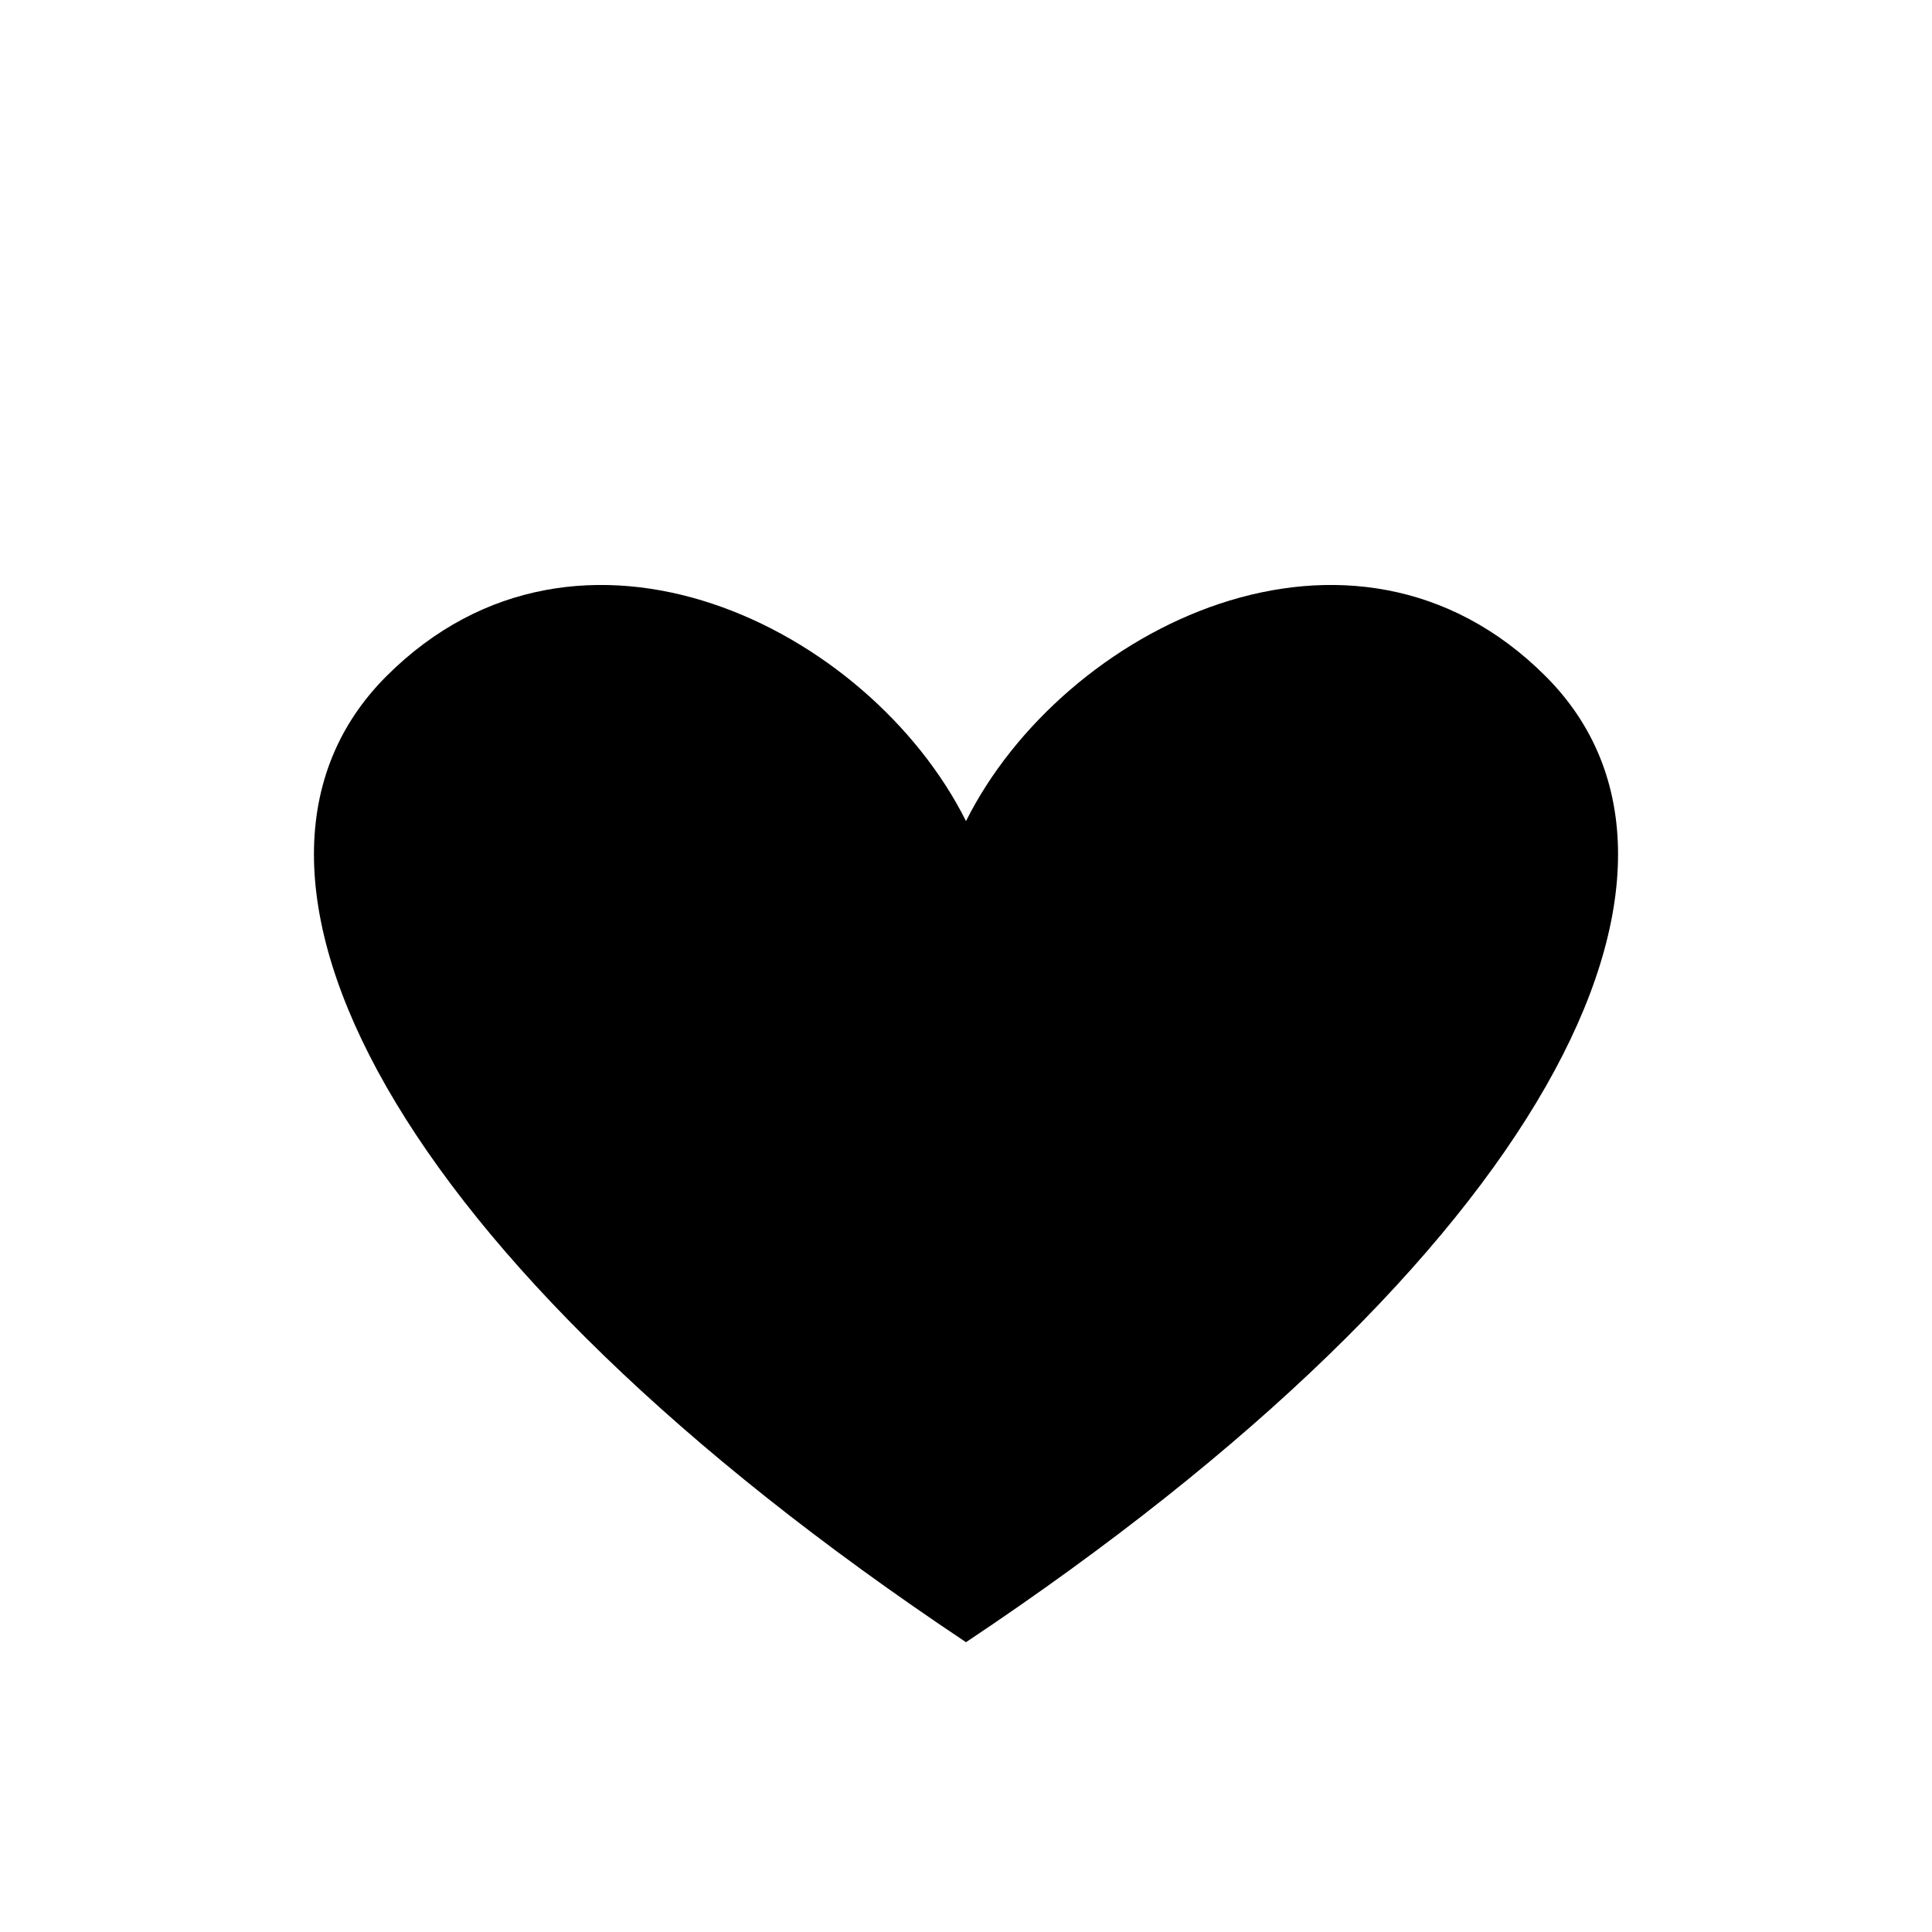
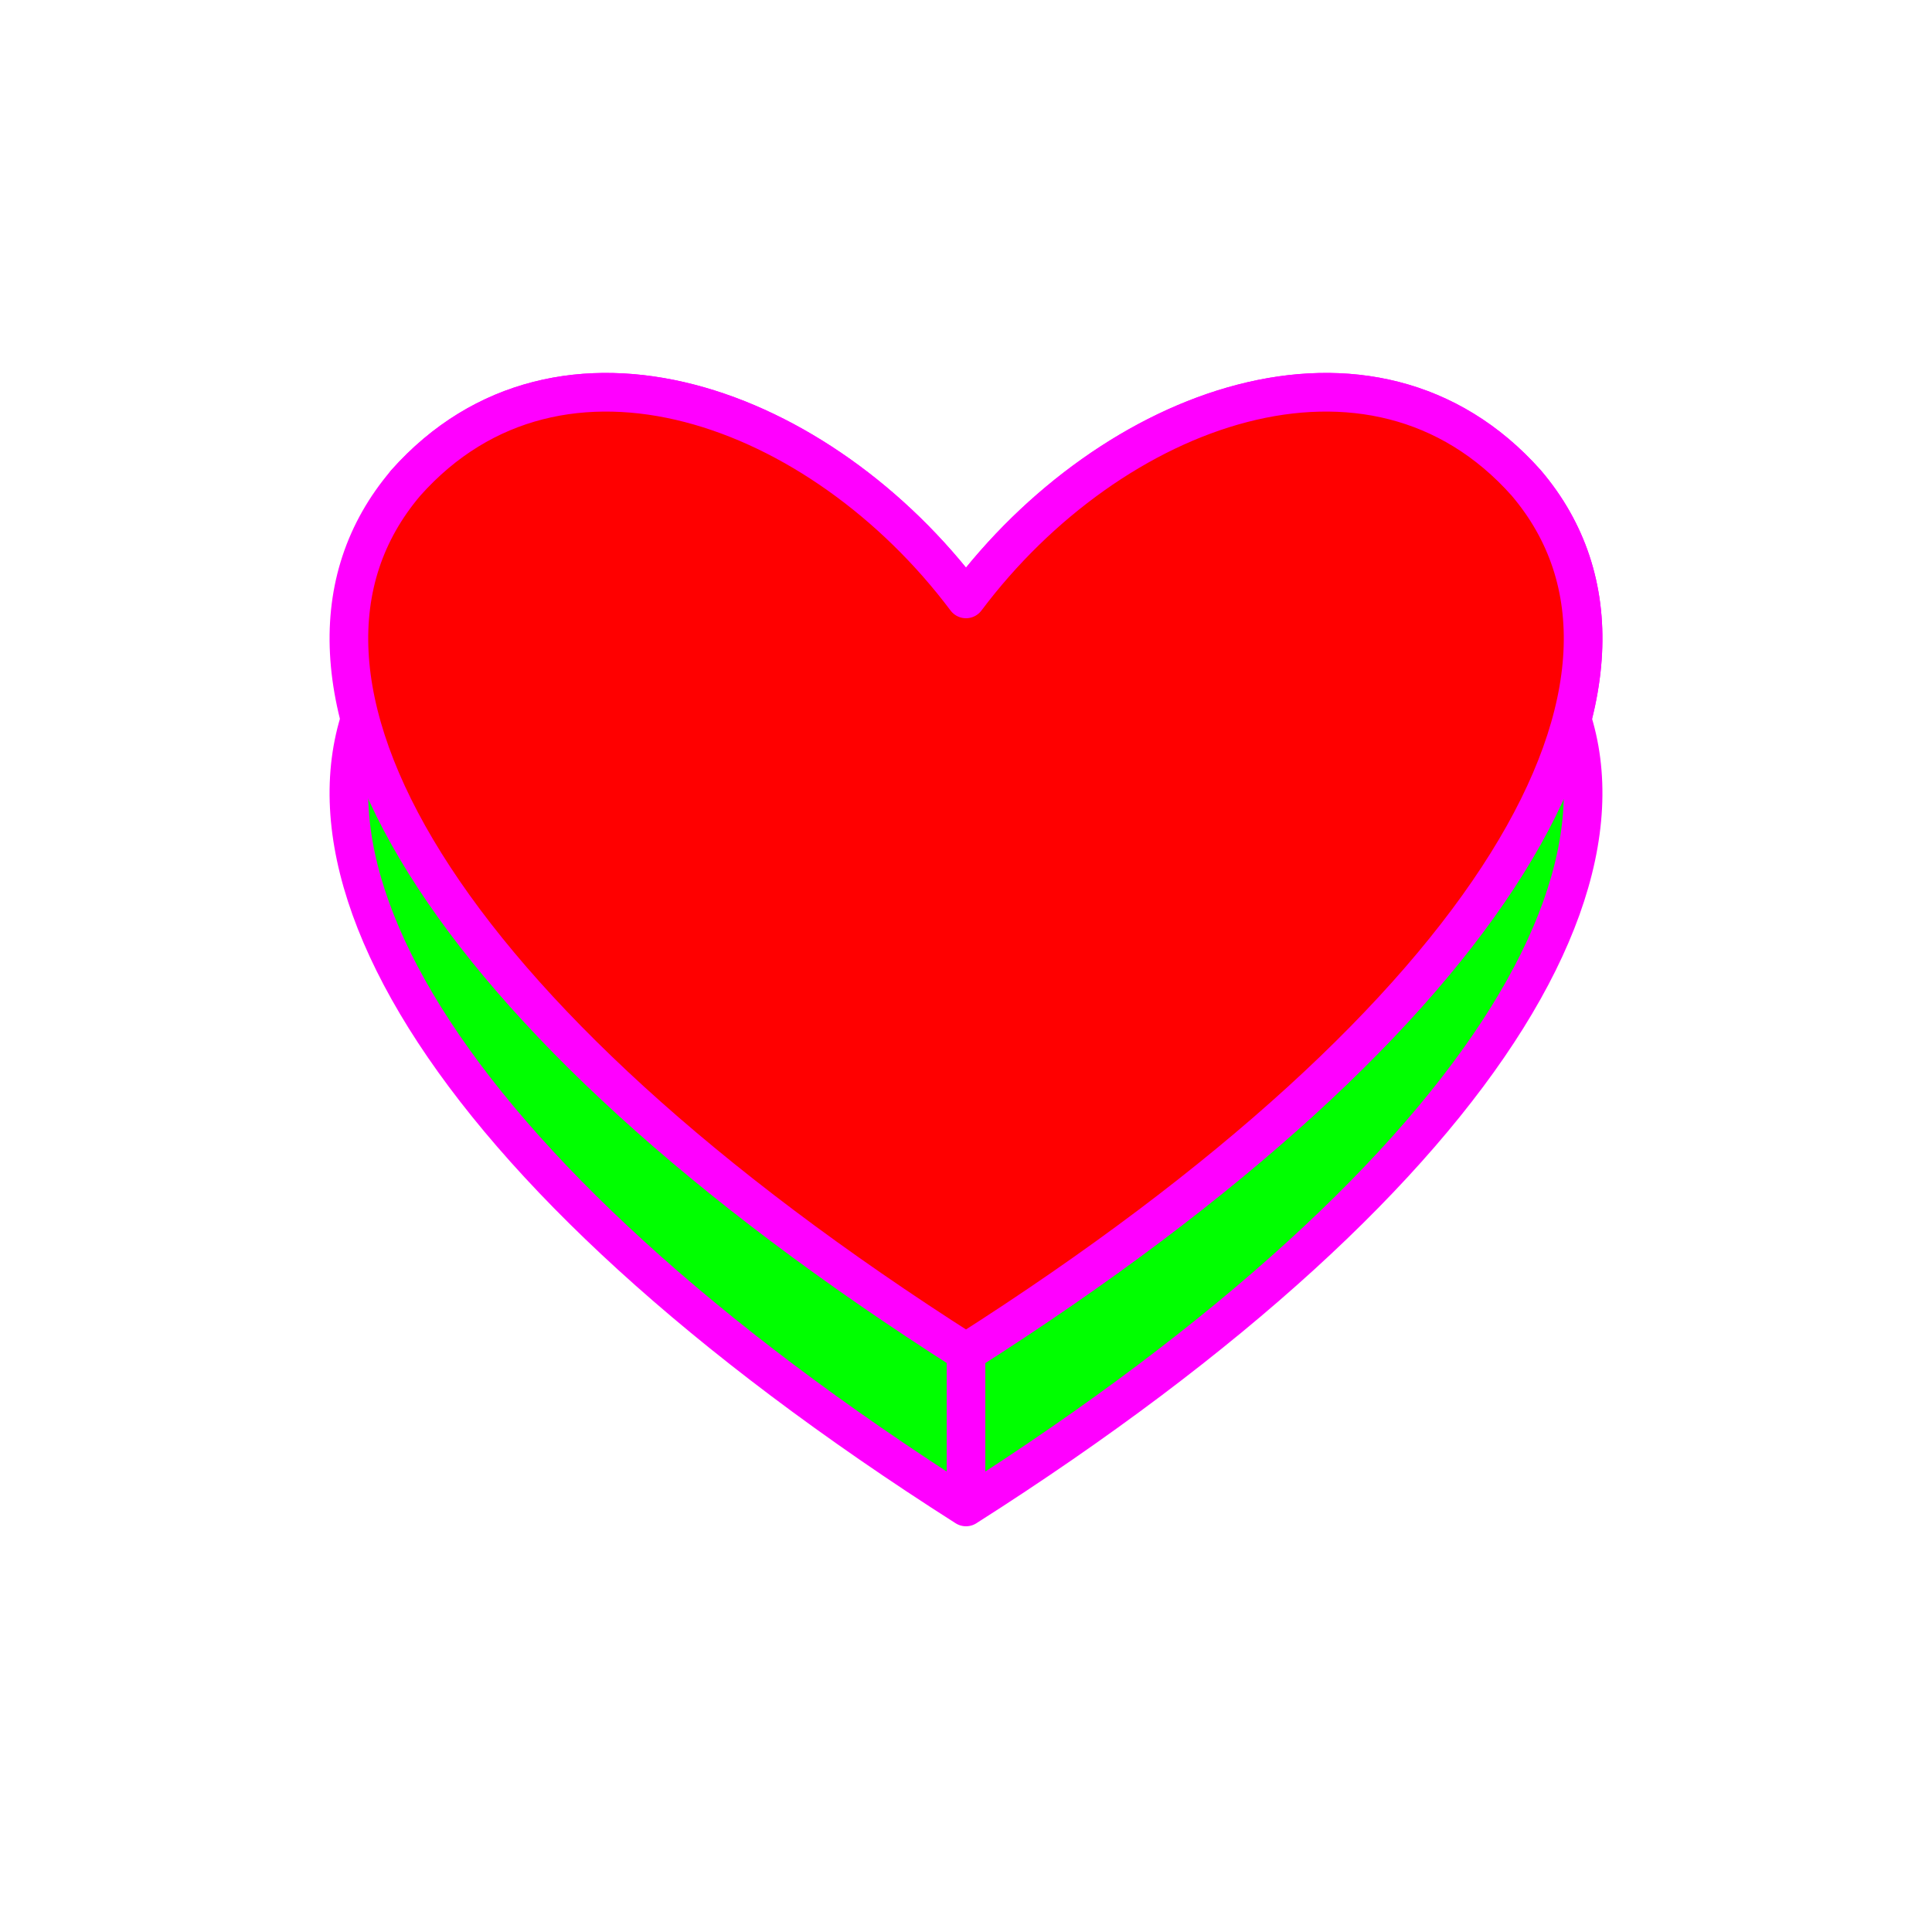
<svg xmlns="http://www.w3.org/2000/svg" viewBox="0 0 200 200">
-   <path class="pill-side-light" transform="translate(0, 20)" d="M 100,150 C 40,110 20,70 40,50 C 60,30 90,45 100,65 C 110,45 140,30 160,50 C 180,70 160,110 100,150" />
+   <defs>
+     <path id="heart-geom" d="M 100,140 C 45,105 25,70 42,50 C 58,32 85,42 100,62 C 115,42 142,32 158,50 C 175,70 155,105 100,140 Z" />
+   </defs>
+   <path fill="#00FF00" stroke="#FF00FF" stroke-width="4" stroke-linejoin="round" d="M 42,50 C 58,32 85,42 100,62 C 115,42 142,32 158,50 C 175,70 155,105 100,140 L 100,156 C 155,121 175,86 158,66 C 142,48 115,58 100,78 C 85,58 58,48 42,66 C 25,86 45,121 100,156 L 100,140 Z" />
+   <use href="#heart-geom" fill="#FF0000" />
+   <use href="#heart-geom" fill="none" stroke="#FF00FF" stroke-width="4" stroke-linejoin="round" />
</svg>
